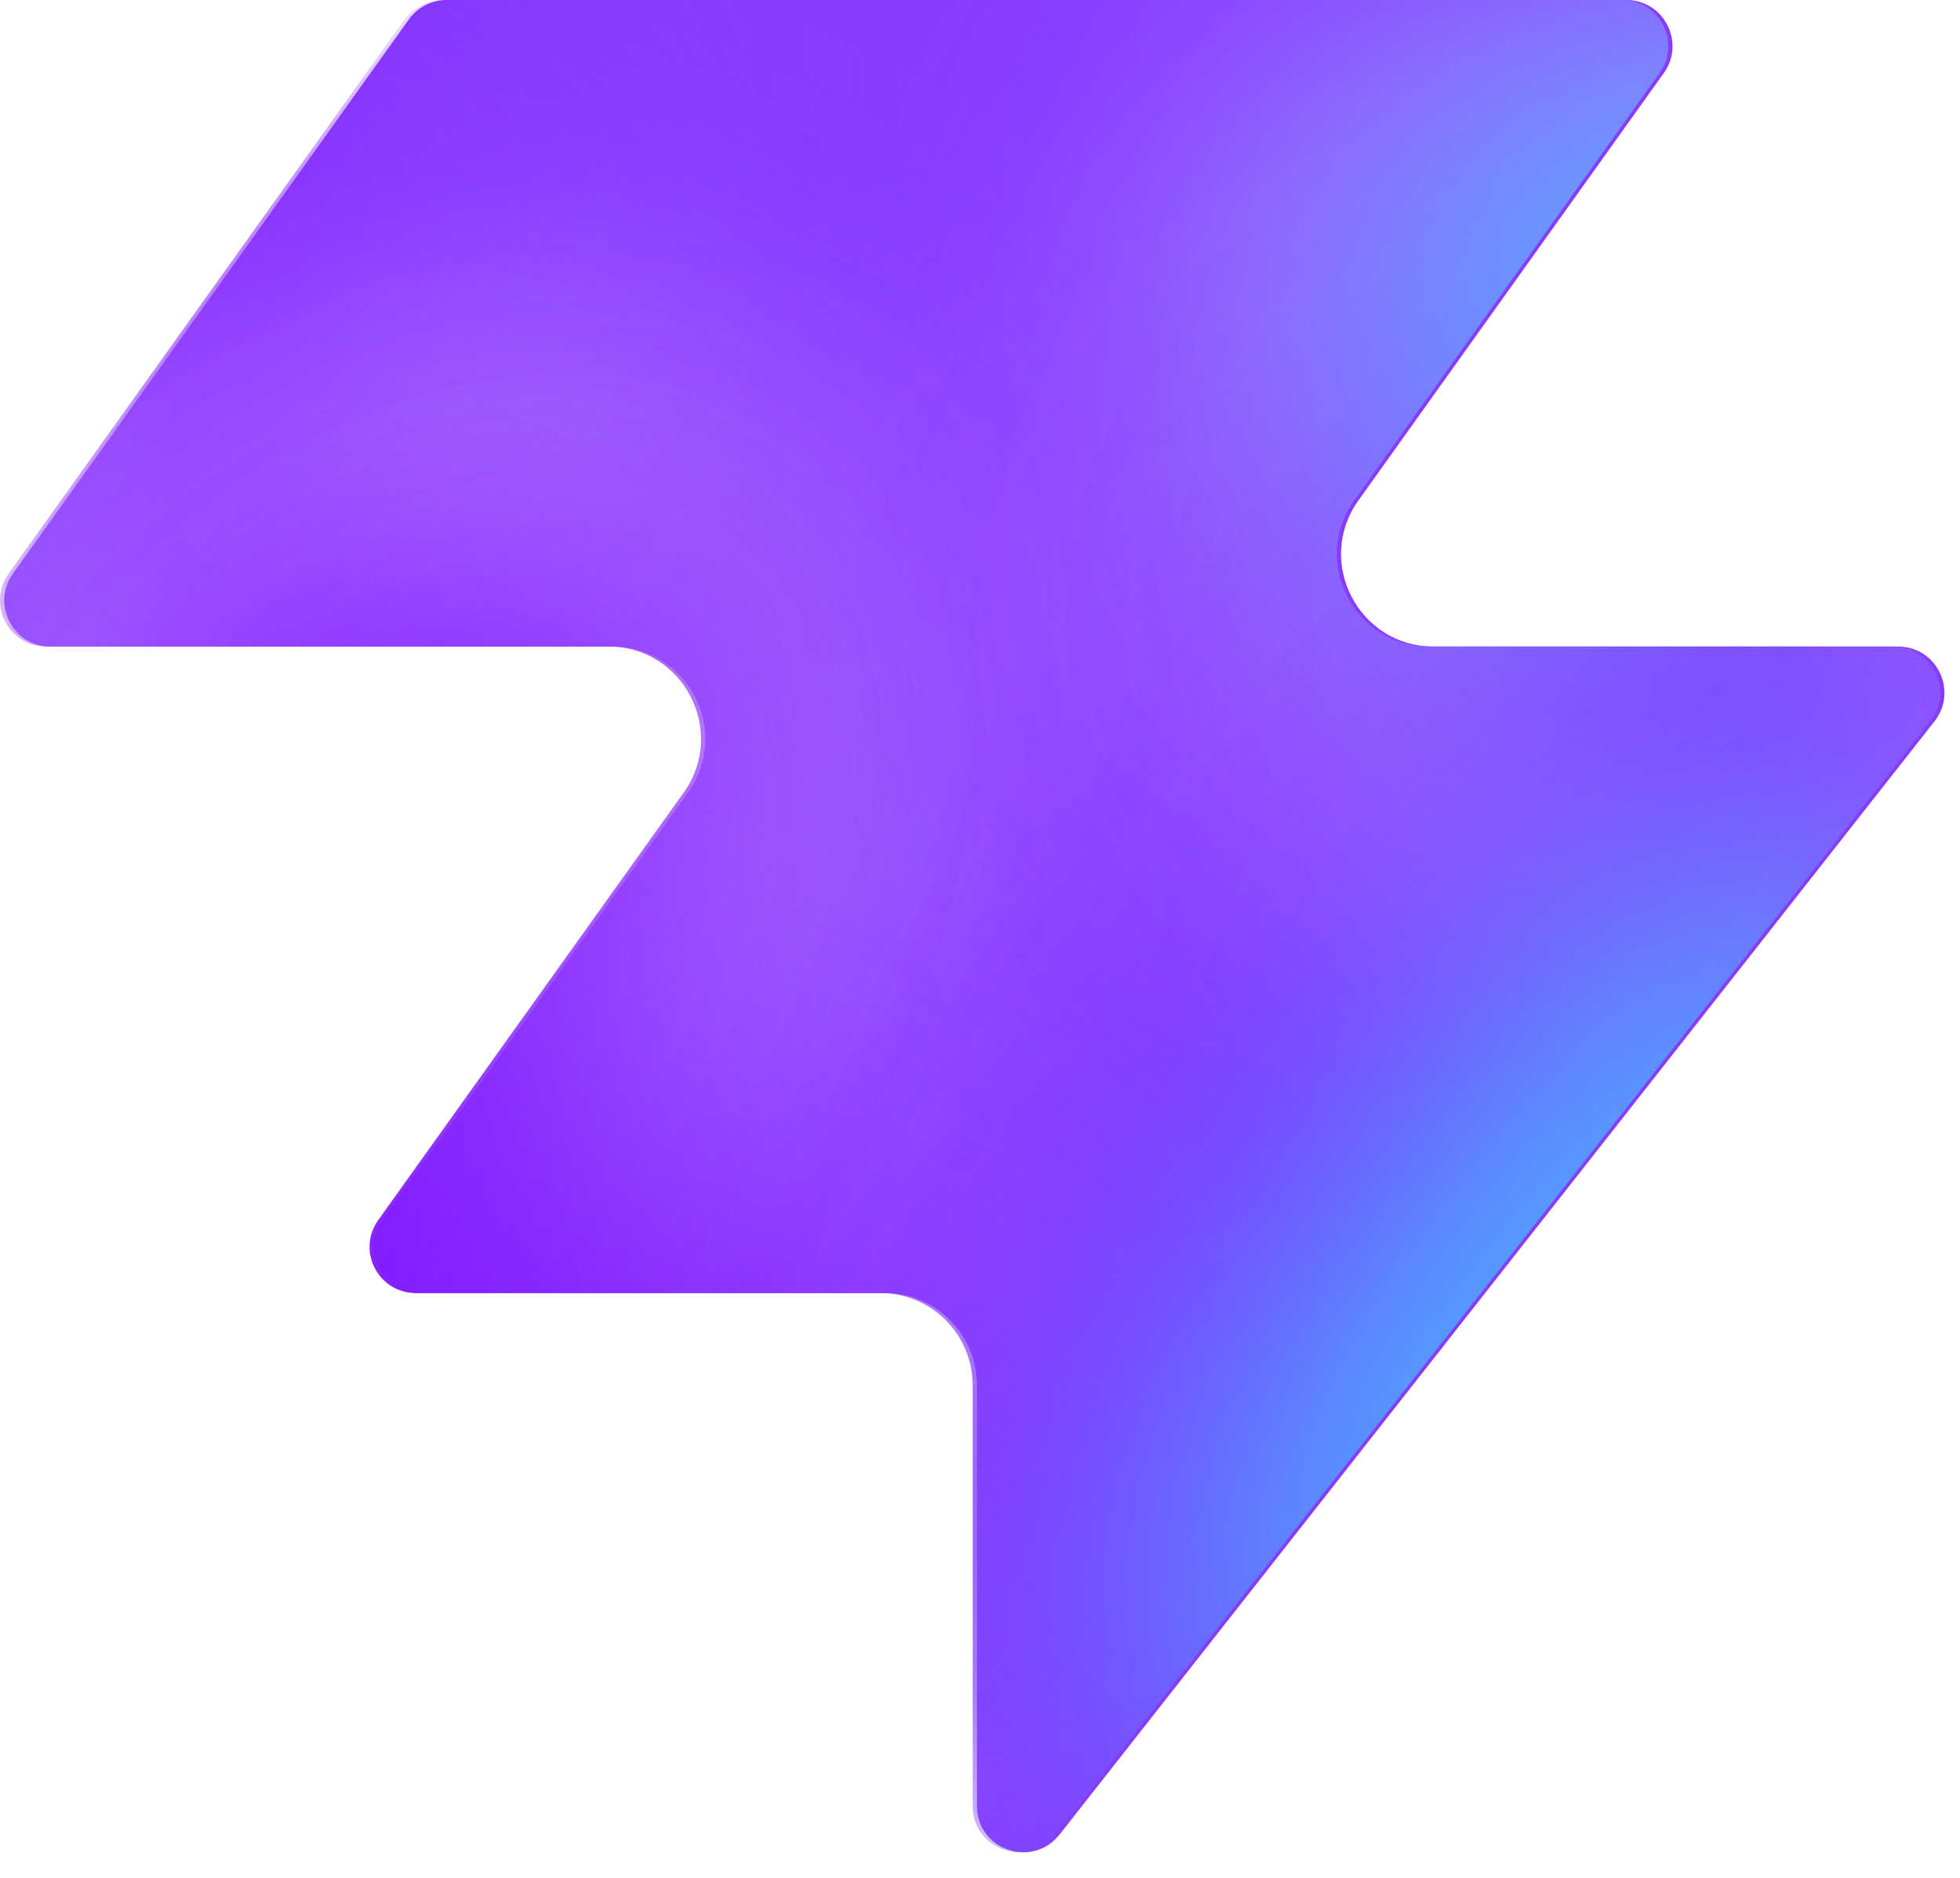
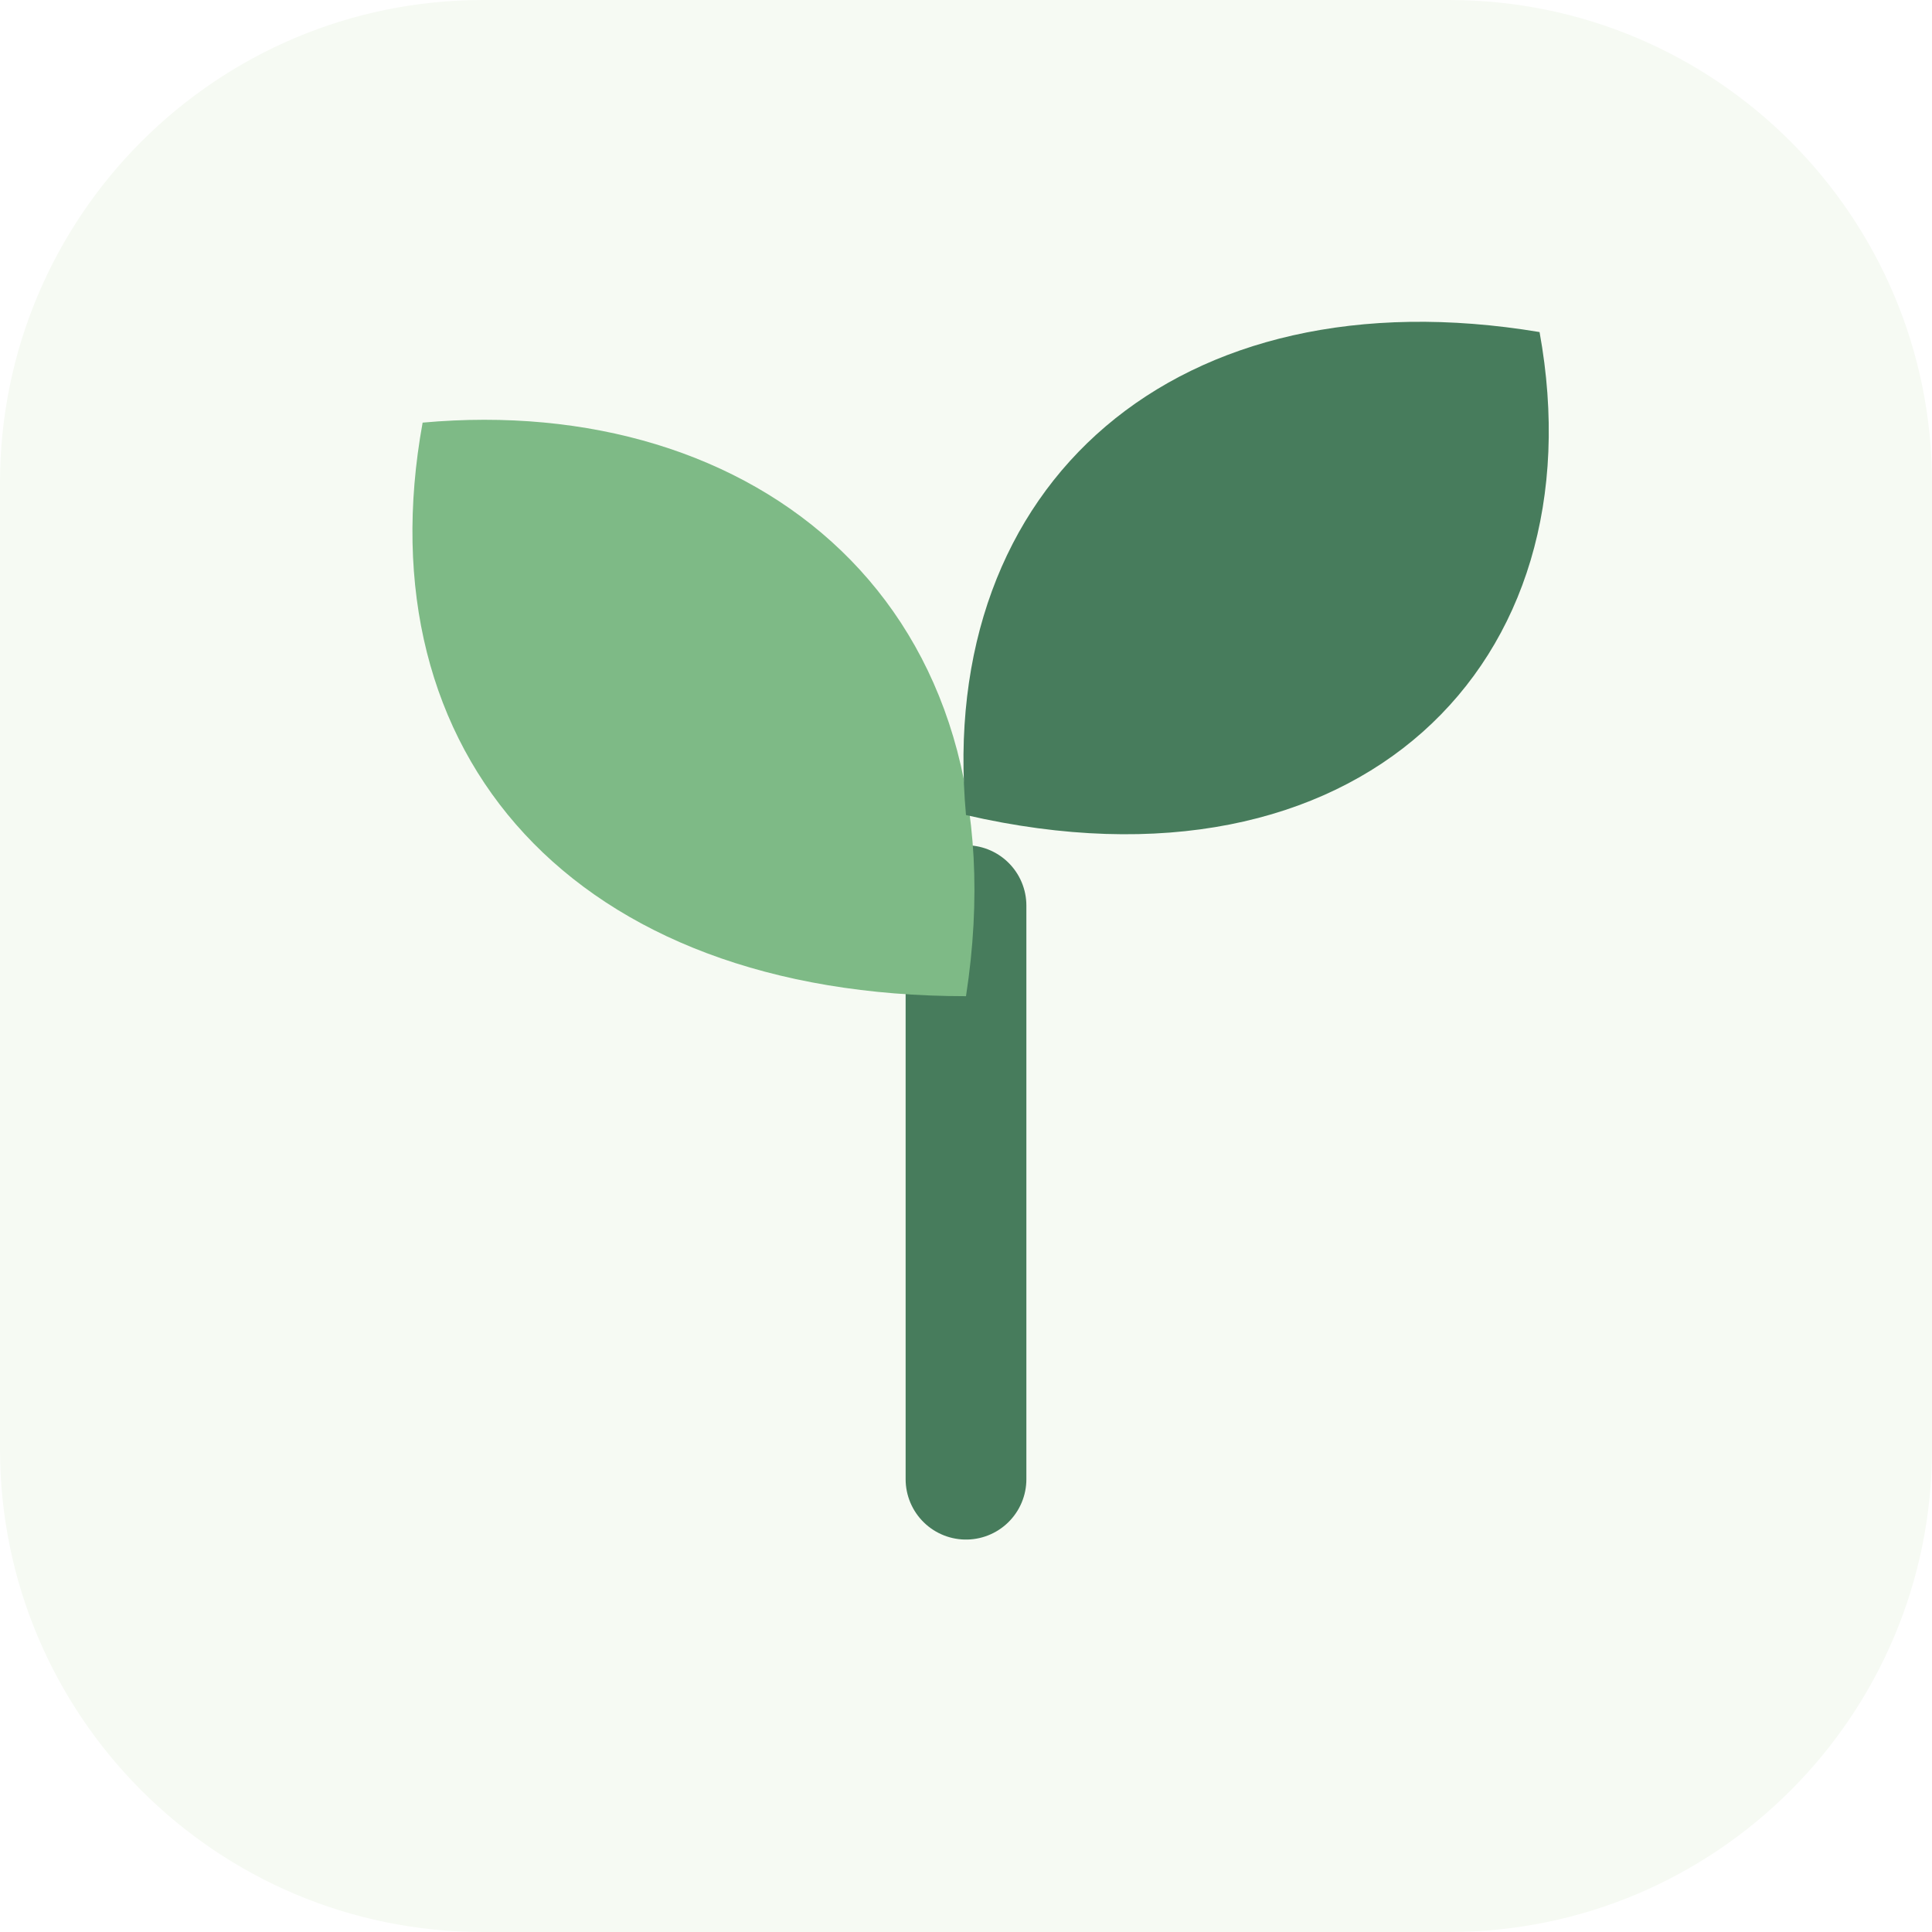
- <svg xmlns="http://www.w3.org/2000/svg" width="48" height="46" fill="none" viewBox="0 0 48 46">
-   <path fill="#863bff" d="M25.946 44.938c-.664.845-2.021.375-2.021-.698V33.937a2.26 2.26 0 0 0-2.262-2.262H10.287c-.92 0-1.456-1.04-.92-1.788l7.48-10.471c1.07-1.497 0-3.578-1.842-3.578H1.237c-.92 0-1.456-1.04-.92-1.788L10.013.474c.214-.297.556-.474.92-.474h28.894c.92 0 1.456 1.04.92 1.788l-7.48 10.471c-1.07 1.498 0 3.579 1.842 3.579h11.377c.943 0 1.473 1.088.89 1.83L25.947 44.94z" style="fill:#863bff;fill:color(display-p3 .525 .23 1);fill-opacity:1" />
-   <mask id="a" width="48" height="46" x="0" y="0" maskUnits="userSpaceOnUse" style="mask-type:alpha">
-     <path fill="#000" d="M25.842 44.938c-.664.844-2.021.375-2.021-.698V33.937a2.26 2.26 0 0 0-2.262-2.262H10.183c-.92 0-1.456-1.04-.92-1.788l7.48-10.471c1.07-1.498 0-3.579-1.842-3.579H1.133c-.92 0-1.456-1.04-.92-1.787L9.91.473c.214-.297.556-.474.92-.474h28.894c.92 0 1.456 1.04.92 1.788l-7.48 10.471c-1.07 1.498 0 3.578 1.842 3.578h11.377c.943 0 1.473 1.088.89 1.832L25.843 44.94z" style="fill:#000;fill-opacity:1" />
-   </mask>
-   <g mask="url(#a)">
-     <g filter="url(#b)">
-       <ellipse cx="5.508" cy="14.704" fill="#ede6ff" rx="5.508" ry="14.704" style="fill:#ede6ff;fill:color(display-p3 .927 .903 1);fill-opacity:1" transform="matrix(.00324 1 1 -.00324 -4.47 31.516)" />
-     </g>
-     <g filter="url(#c)">
-       <ellipse cx="10.399" cy="29.851" fill="#ede6ff" rx="10.399" ry="29.851" style="fill:#ede6ff;fill:color(display-p3 .927 .903 1);fill-opacity:1" transform="matrix(.00324 1 1 -.00324 -39.328 7.883)" />
-     </g>
-     <g filter="url(#d)">
-       <ellipse cx="5.508" cy="30.487" fill="#7e14ff" rx="5.508" ry="30.487" style="fill:#7e14ff;fill:color(display-p3 .492 .077 1);fill-opacity:1" transform="rotate(89.814 -25.913 -14.639)scale(1 -1)" />
-     </g>
-     <g filter="url(#e)">
-       <ellipse cx="5.508" cy="30.599" fill="#7e14ff" rx="5.508" ry="30.599" style="fill:#7e14ff;fill:color(display-p3 .492 .077 1);fill-opacity:1" transform="rotate(89.814 -32.644 -3.334)scale(1 -1)" />
-     </g>
-     <g filter="url(#f)">
-       <ellipse cx="5.508" cy="30.599" fill="#7e14ff" rx="5.508" ry="30.599" style="fill:#7e14ff;fill:color(display-p3 .492 .077 1);fill-opacity:1" transform="matrix(.00324 1 1 -.00324 -34.34 30.47)" />
-     </g>
-     <g filter="url(#g)">
-       <ellipse cx="14.072" cy="22.078" fill="#ede6ff" rx="14.072" ry="22.078" style="fill:#ede6ff;fill:color(display-p3 .927 .903 1);fill-opacity:1" transform="rotate(93.35 24.506 48.493)scale(-1 1)" />
-     </g>
-     <g filter="url(#h)">
-       <ellipse cx="3.47" cy="21.501" fill="#7e14ff" rx="3.47" ry="21.501" style="fill:#7e14ff;fill:color(display-p3 .492 .077 1);fill-opacity:1" transform="rotate(89.009 28.708 47.59)scale(-1 1)" />
-     </g>
-     <g filter="url(#i)">
-       <ellipse cx="3.47" cy="21.501" fill="#7e14ff" rx="3.47" ry="21.501" style="fill:#7e14ff;fill:color(display-p3 .492 .077 1);fill-opacity:1" transform="rotate(89.009 28.708 47.59)scale(-1 1)" />
-     </g>
-     <g filter="url(#j)">
-       <ellipse cx=".387" cy="8.972" fill="#7e14ff" rx="4.407" ry="29.108" style="fill:#7e14ff;fill:color(display-p3 .492 .077 1);fill-opacity:1" transform="rotate(39.51 .387 8.972)" />
-     </g>
-     <g filter="url(#k)">
-       <ellipse cx="47.523" cy="-6.092" fill="#7e14ff" rx="4.407" ry="29.108" style="fill:#7e14ff;fill:color(display-p3 .492 .077 1);fill-opacity:1" transform="rotate(37.892 47.523 -6.092)" />
-     </g>
-     <g filter="url(#l)">
-       <ellipse cx="41.412" cy="6.333" fill="#47bfff" rx="5.971" ry="9.665" style="fill:#47bfff;fill:color(display-p3 .28 .748 1);fill-opacity:1" transform="rotate(37.892 41.412 6.333)" />
-     </g>
-     <g filter="url(#m)">
-       <ellipse cx="-1.879" cy="38.332" fill="#7e14ff" rx="4.407" ry="29.108" style="fill:#7e14ff;fill:color(display-p3 .492 .077 1);fill-opacity:1" transform="rotate(37.892 -1.88 38.332)" />
-     </g>
-     <g filter="url(#n)">
-       <ellipse cx="-1.879" cy="38.332" fill="#7e14ff" rx="4.407" ry="29.108" style="fill:#7e14ff;fill:color(display-p3 .492 .077 1);fill-opacity:1" transform="rotate(37.892 -1.88 38.332)" />
-     </g>
-     <g filter="url(#o)">
-       <ellipse cx="35.651" cy="29.907" fill="#7e14ff" rx="4.407" ry="29.108" style="fill:#7e14ff;fill:color(display-p3 .492 .077 1);fill-opacity:1" transform="rotate(37.892 35.651 29.907)" />
-     </g>
-     <g filter="url(#p)">
-       <ellipse cx="38.418" cy="32.4" fill="#47bfff" rx="5.971" ry="15.297" style="fill:#47bfff;fill:color(display-p3 .28 .748 1);fill-opacity:1" transform="rotate(37.892 38.418 32.4)" />
-     </g>
-   </g>
-   <defs>
-     <filter id="b" width="60.045" height="41.654" x="-19.77" y="16.149" color-interpolation-filters="sRGB" filterUnits="userSpaceOnUse">
-       <feFlood flood-opacity="0" result="BackgroundImageFix" />
-       <feBlend in="SourceGraphic" in2="BackgroundImageFix" result="shape" />
-       <feGaussianBlur result="effect1_foregroundBlur_2002_17158" stdDeviation="7.659" />
-     </filter>
-     <filter id="c" width="90.34" height="51.437" x="-54.613" y="-7.533" color-interpolation-filters="sRGB" filterUnits="userSpaceOnUse">
-       <feFlood flood-opacity="0" result="BackgroundImageFix" />
-       <feBlend in="SourceGraphic" in2="BackgroundImageFix" result="shape" />
-       <feGaussianBlur result="effect1_foregroundBlur_2002_17158" stdDeviation="7.659" />
-     </filter>
-     <filter id="d" width="79.355" height="29.4" x="-49.64" y="2.03" color-interpolation-filters="sRGB" filterUnits="userSpaceOnUse">
-       <feFlood flood-opacity="0" result="BackgroundImageFix" />
-       <feBlend in="SourceGraphic" in2="BackgroundImageFix" result="shape" />
-       <feGaussianBlur result="effect1_foregroundBlur_2002_17158" stdDeviation="4.596" />
-     </filter>
-     <filter id="e" width="79.579" height="29.4" x="-45.045" y="20.029" color-interpolation-filters="sRGB" filterUnits="userSpaceOnUse">
-       <feFlood flood-opacity="0" result="BackgroundImageFix" />
-       <feBlend in="SourceGraphic" in2="BackgroundImageFix" result="shape" />
-       <feGaussianBlur result="effect1_foregroundBlur_2002_17158" stdDeviation="4.596" />
-     </filter>
-     <filter id="f" width="79.579" height="29.4" x="-43.513" y="21.178" color-interpolation-filters="sRGB" filterUnits="userSpaceOnUse">
-       <feFlood flood-opacity="0" result="BackgroundImageFix" />
-       <feBlend in="SourceGraphic" in2="BackgroundImageFix" result="shape" />
-       <feGaussianBlur result="effect1_foregroundBlur_2002_17158" stdDeviation="4.596" />
-     </filter>
-     <filter id="g" width="74.749" height="58.852" x="15.756" y="-17.901" color-interpolation-filters="sRGB" filterUnits="userSpaceOnUse">
-       <feFlood flood-opacity="0" result="BackgroundImageFix" />
-       <feBlend in="SourceGraphic" in2="BackgroundImageFix" result="shape" />
-       <feGaussianBlur result="effect1_foregroundBlur_2002_17158" stdDeviation="7.659" />
-     </filter>
-     <filter id="h" width="61.377" height="25.362" x="23.548" y="2.284" color-interpolation-filters="sRGB" filterUnits="userSpaceOnUse">
-       <feFlood flood-opacity="0" result="BackgroundImageFix" />
-       <feBlend in="SourceGraphic" in2="BackgroundImageFix" result="shape" />
-       <feGaussianBlur result="effect1_foregroundBlur_2002_17158" stdDeviation="4.596" />
-     </filter>
-     <filter id="i" width="61.377" height="25.362" x="23.548" y="2.284" color-interpolation-filters="sRGB" filterUnits="userSpaceOnUse">
-       <feFlood flood-opacity="0" result="BackgroundImageFix" />
-       <feBlend in="SourceGraphic" in2="BackgroundImageFix" result="shape" />
-       <feGaussianBlur result="effect1_foregroundBlur_2002_17158" stdDeviation="4.596" />
-     </filter>
-     <filter id="j" width="56.045" height="63.649" x="-27.636" y="-22.853" color-interpolation-filters="sRGB" filterUnits="userSpaceOnUse">
-       <feFlood flood-opacity="0" result="BackgroundImageFix" />
-       <feBlend in="SourceGraphic" in2="BackgroundImageFix" result="shape" />
-       <feGaussianBlur result="effect1_foregroundBlur_2002_17158" stdDeviation="4.596" />
-     </filter>
-     <filter id="k" width="54.814" height="64.646" x="20.116" y="-38.415" color-interpolation-filters="sRGB" filterUnits="userSpaceOnUse">
-       <feFlood flood-opacity="0" result="BackgroundImageFix" />
-       <feBlend in="SourceGraphic" in2="BackgroundImageFix" result="shape" />
-       <feGaussianBlur result="effect1_foregroundBlur_2002_17158" stdDeviation="4.596" />
-     </filter>
-     <filter id="l" width="33.541" height="35.313" x="24.641" y="-11.323" color-interpolation-filters="sRGB" filterUnits="userSpaceOnUse">
-       <feFlood flood-opacity="0" result="BackgroundImageFix" />
-       <feBlend in="SourceGraphic" in2="BackgroundImageFix" result="shape" />
-       <feGaussianBlur result="effect1_foregroundBlur_2002_17158" stdDeviation="4.596" />
-     </filter>
-     <filter id="m" width="54.814" height="64.646" x="-29.286" y="6.009" color-interpolation-filters="sRGB" filterUnits="userSpaceOnUse">
-       <feFlood flood-opacity="0" result="BackgroundImageFix" />
-       <feBlend in="SourceGraphic" in2="BackgroundImageFix" result="shape" />
-       <feGaussianBlur result="effect1_foregroundBlur_2002_17158" stdDeviation="4.596" />
-     </filter>
-     <filter id="n" width="54.814" height="64.646" x="-29.286" y="6.009" color-interpolation-filters="sRGB" filterUnits="userSpaceOnUse">
-       <feFlood flood-opacity="0" result="BackgroundImageFix" />
-       <feBlend in="SourceGraphic" in2="BackgroundImageFix" result="shape" />
-       <feGaussianBlur result="effect1_foregroundBlur_2002_17158" stdDeviation="4.596" />
-     </filter>
-     <filter id="o" width="54.814" height="64.646" x="8.244" y="-2.416" color-interpolation-filters="sRGB" filterUnits="userSpaceOnUse">
-       <feFlood flood-opacity="0" result="BackgroundImageFix" />
-       <feBlend in="SourceGraphic" in2="BackgroundImageFix" result="shape" />
-       <feGaussianBlur result="effect1_foregroundBlur_2002_17158" stdDeviation="4.596" />
-     </filter>
-     <filter id="p" width="39.409" height="43.623" x="18.713" y="10.588" color-interpolation-filters="sRGB" filterUnits="userSpaceOnUse">
-       <feFlood flood-opacity="0" result="BackgroundImageFix" />
-       <feBlend in="SourceGraphic" in2="BackgroundImageFix" result="shape" />
-       <feGaussianBlur result="effect1_foregroundBlur_2002_17158" stdDeviation="4.596" />
-     </filter>
-   </defs>
+ <svg xmlns="http://www.w3.org/2000/svg" viewBox="0 0 64 64">
+   <rect width="64" height="64" rx="16" fill="#F6FAF3" />
+   <path d="M32 49V30" fill="none" stroke="#477C5C" stroke-width="4" stroke-linecap="round" />
+   <path d="M32 33C19 33 12 25 14 14c11-1 20 6 18 19Z" fill="#7EBA86" />
+   <path d="M32 27C31 16 39 9 51 11c2 11-6 19-19 16Z" fill="#477C5C" />
</svg>
